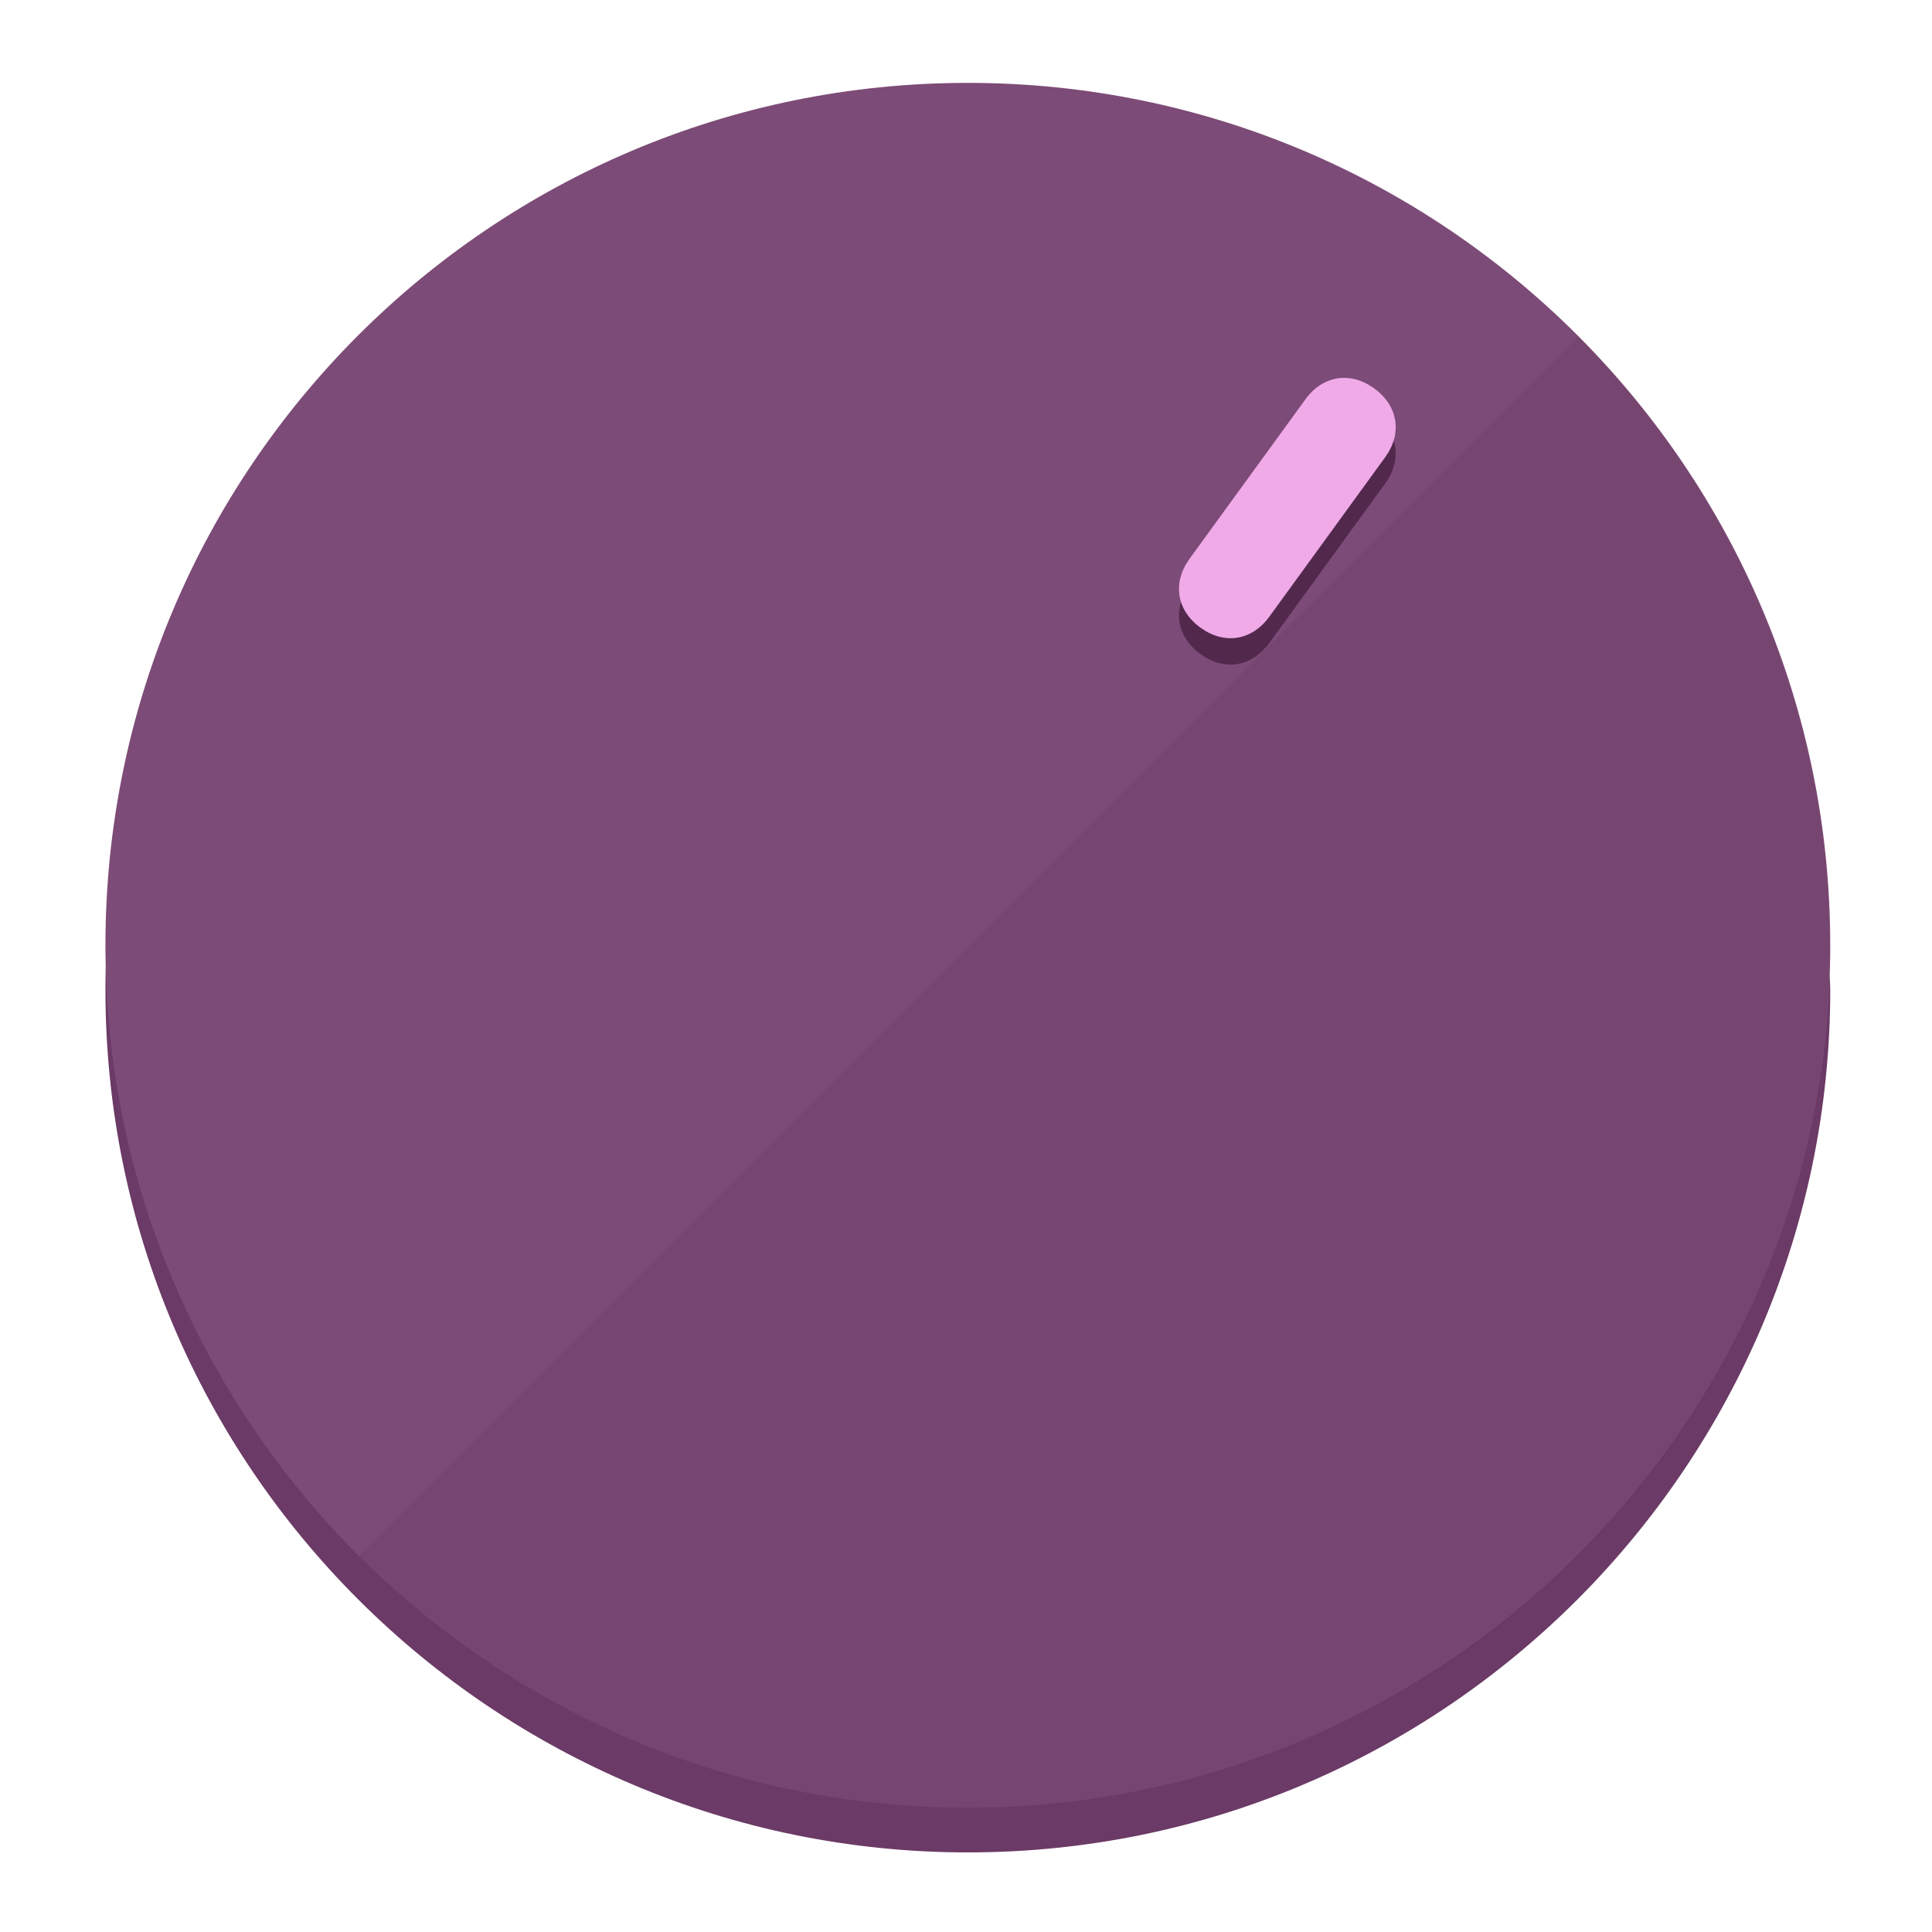
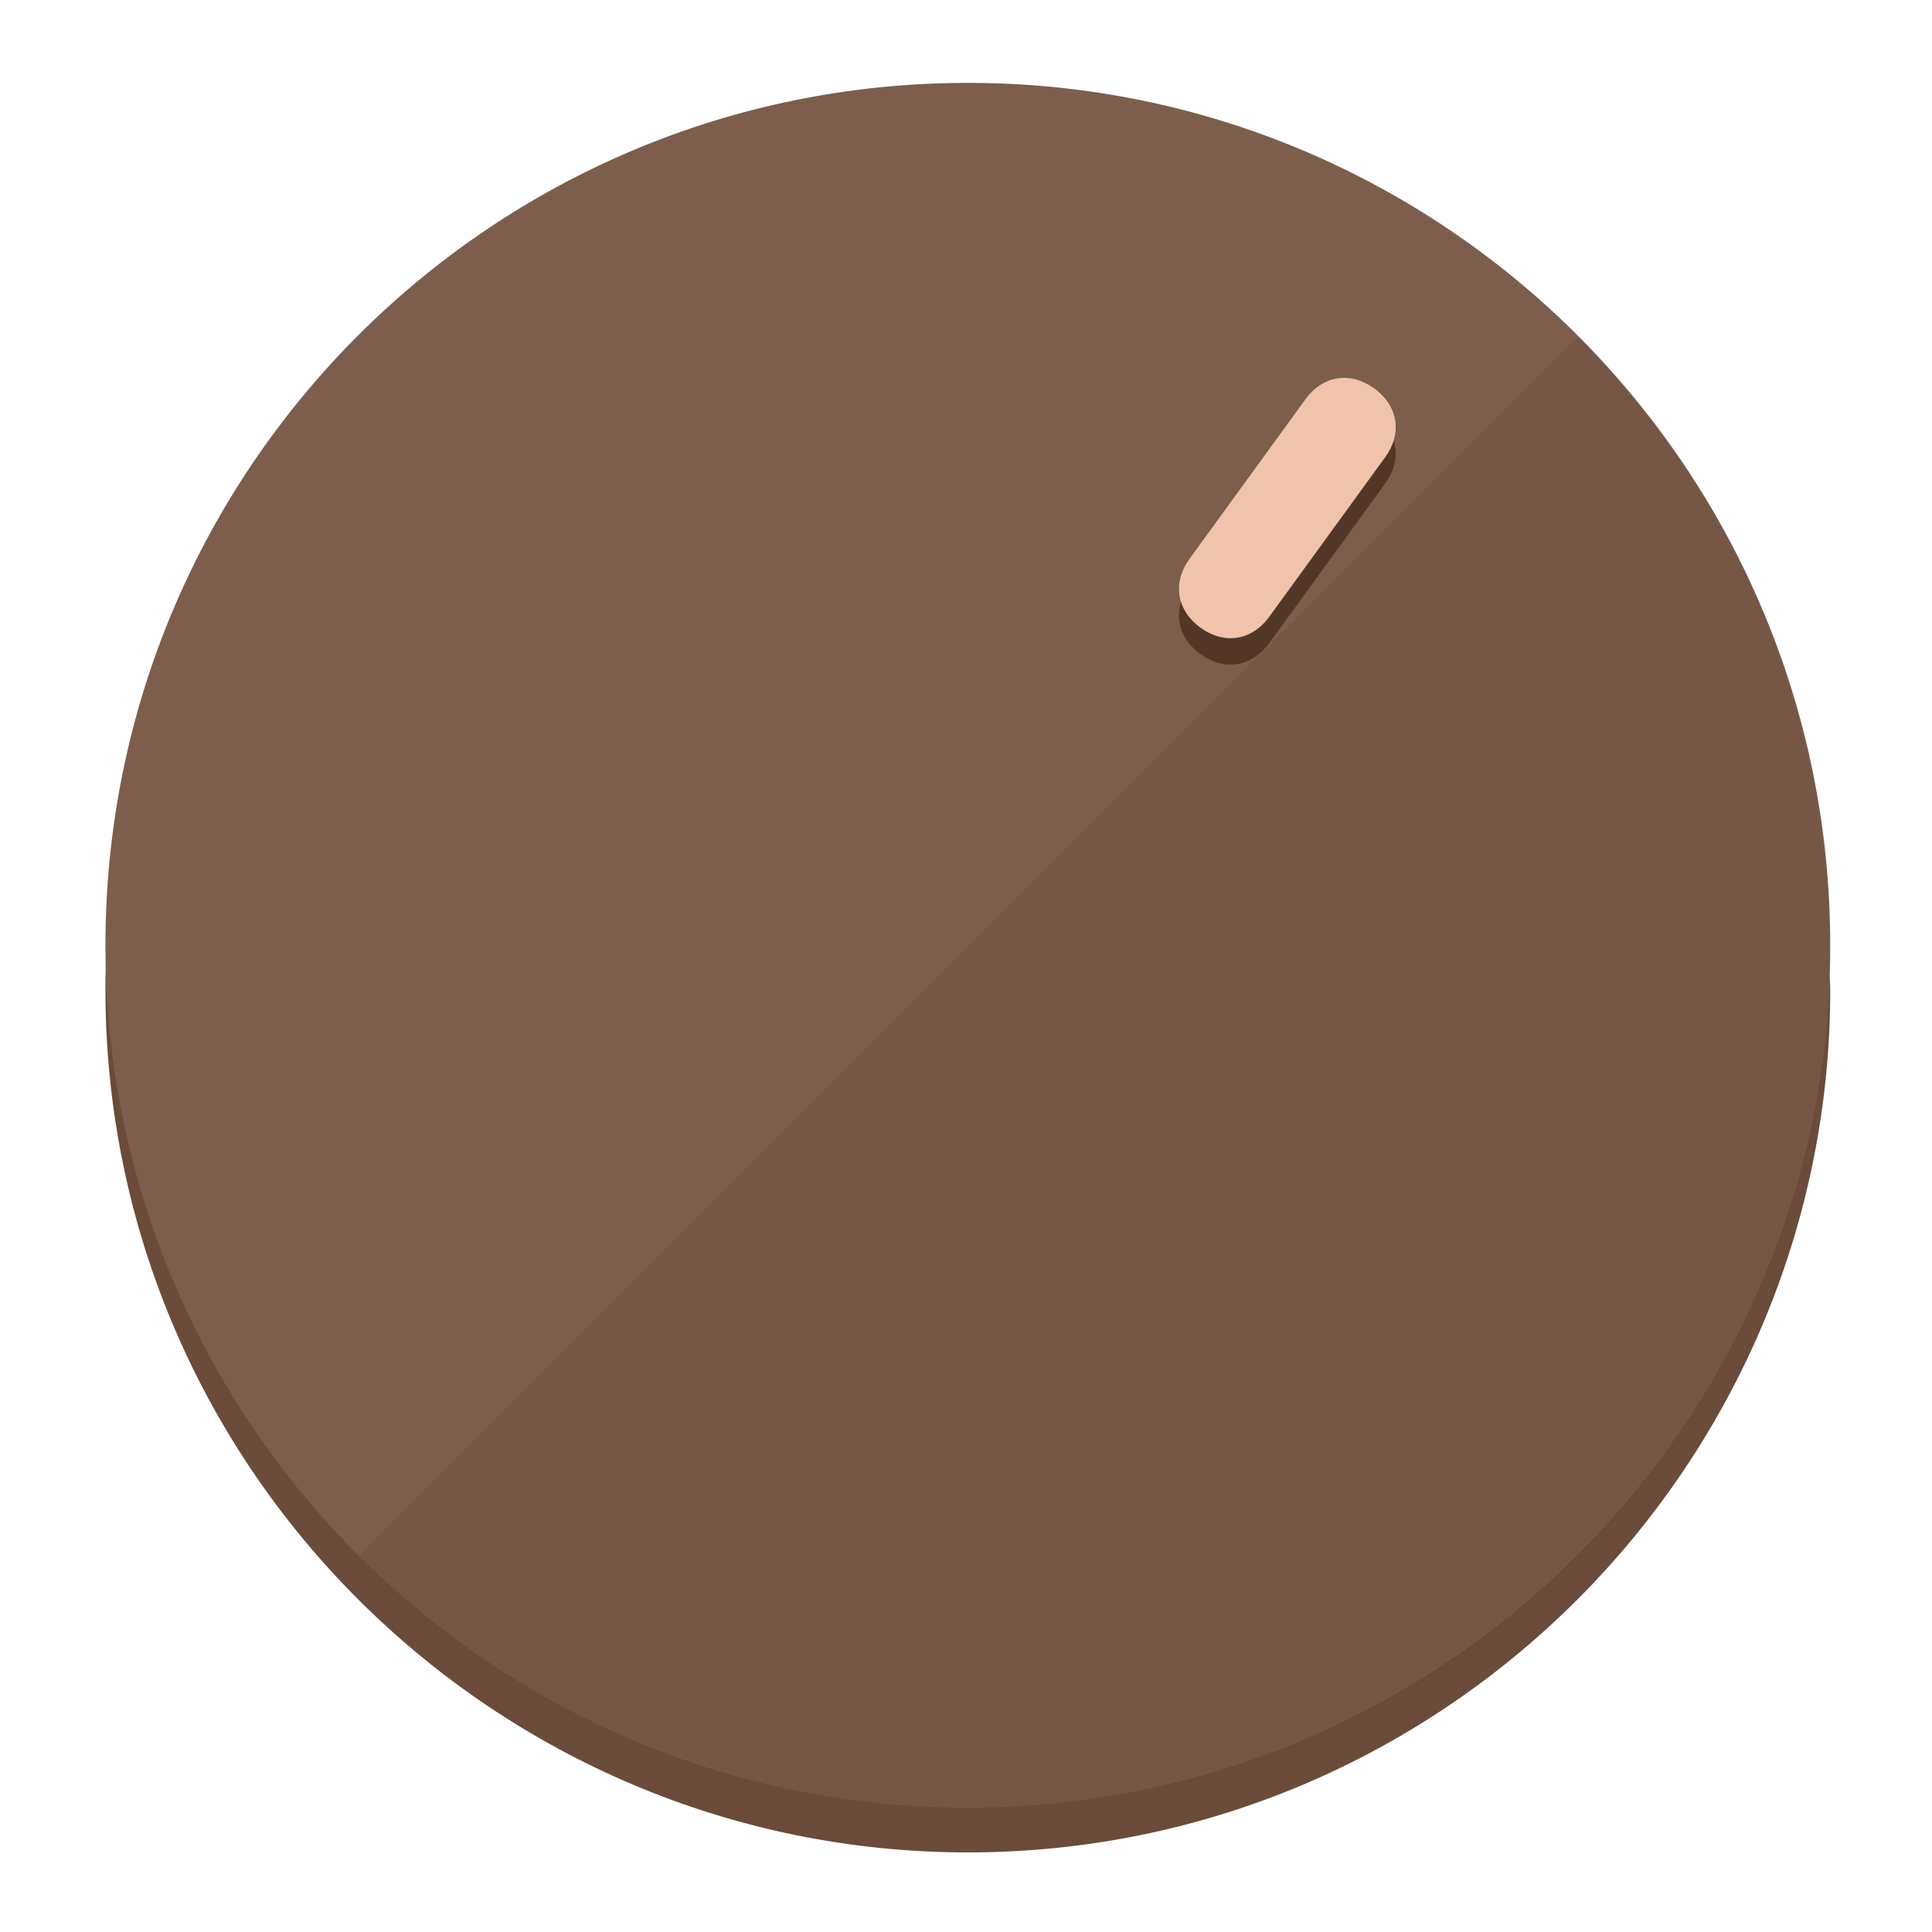
<svg xmlns="http://www.w3.org/2000/svg" height="120px" width="120px" version="1.1" id="Layer_1" viewBox="0 0 496.8 496.8" xml:space="preserve">
  <defs id="defs23" />
  <g id="g3158">
-     <path style="display:inline;fill:#6B3A66;fill-opacity:1;stroke-width:1.584" d="m 248.875,445.92 c 116.582,0 212.89,-91.238 220.493,-205.286 0,5.069 1.267,8.87 1.267,13.939 0,121.651 -98.842,221.76 -221.76,221.76 -121.651,0 -221.76,-98.842 -221.76,-221.76 0,-5.069 0,-8.87 1.267,-13.939 7.603,114.048 103.91,205.286 220.493,205.286 z" id="path8" />
-     <circle style="display:inline;fill:#7D4B77;fill-opacity:1;stroke-width:1.584" cx="248.875" cy="243.071" r="221.76" id="circle12" />
-     <path style="display:inline;fill:#52294D;fill-opacity:0.154;stroke-width:1.587" d="m 405.744,86.606 c 86.308,86.308 86.308,227.193 0,313.5 -86.308,86.308 -227.193,86.308 -313.5,0" id="path14" />
+     <path style="display:inline;fill:#6B4B3A;fill-opacity:1;stroke-width:1.584" d="m 248.875,445.92 c 116.582,0 212.89,-91.238 220.493,-205.286 0,5.069 1.267,8.87 1.267,13.939 0,121.651 -98.842,221.76 -221.76,221.76 -121.651,0 -221.76,-98.842 -221.76,-221.76 0,-5.069 0,-8.87 1.267,-13.939 7.603,114.048 103.91,205.286 220.493,205.286 z" id="path8" />
+     <circle style="display:inline;fill:#7D5D4B;fill-opacity:1;stroke-width:1.584" cx="248.875" cy="243.071" r="221.76" id="circle12" />
+     <path style="display:inline;fill:#523729;fill-opacity:0.154;stroke-width:1.587" d="m 405.744,86.606 c 86.308,86.308 86.308,227.193 0,313.5 -86.308,86.308 -227.193,86.308 -313.5,0" id="path14" />
  </g>
  <g id="g3198">
    <circle style="display:none;fill:#000000;fill-opacity:0;stroke-width:1.584" cx="344.188" cy="51.017" r="221.76" id="circle12-3" transform="rotate(36)" />
-     <path style="display:inline;fill:#52294D;fill-opacity:1;stroke-width:1.584" d="m 326.375,165.375 c -4.469,6.151 -11.549,7.272 -17.7,2.803 v 0 c -6.151,-4.469 -7.273,-11.549 -2.803,-17.7 l 29.794,-41.007 c 4.469,-6.151 11.549,-7.272 17.7,-2.803 v 0 c 6.151,4.469 7.272,11.549 2.803,17.7 z" id="path3789" />
-     <path style="display:inline;fill:#F0AAE8;stroke-width:1.584" d="m 326.385,158.59 c -4.469,6.151 -11.549,7.272 -17.7,2.803 v 0 c -6.151,-4.469 -7.272,-11.549 -2.803,-17.7 l 29.794,-41.007 c 4.469,-6.151 11.549,-7.273 17.7,-2.803 v 0 c 6.151,4.469 7.272,11.549 2.803,17.7 z" id="path915" />
+     <path style="display:inline;fill:#523729;fill-opacity:1;stroke-width:1.584" d="m 326.375,165.375 c -4.469,6.151 -11.549,7.272 -17.7,2.803 v 0 c -6.151,-4.469 -7.273,-11.549 -2.803,-17.7 l 29.794,-41.007 c 4.469,-6.151 11.549,-7.272 17.7,-2.803 v 0 c 6.151,4.469 7.272,11.549 2.803,17.7 z" id="path3789" />
+     <path style="display:inline;fill:#F0C3AA;stroke-width:1.584" d="m 326.385,158.59 c -4.469,6.151 -11.549,7.272 -17.7,2.803 v 0 c -6.151,-4.469 -7.272,-11.549 -2.803,-17.7 l 29.794,-41.007 c 4.469,-6.151 11.549,-7.273 17.7,-2.803 v 0 c 6.151,4.469 7.272,11.549 2.803,17.7 z" id="path915" />
  </g>
</svg>
